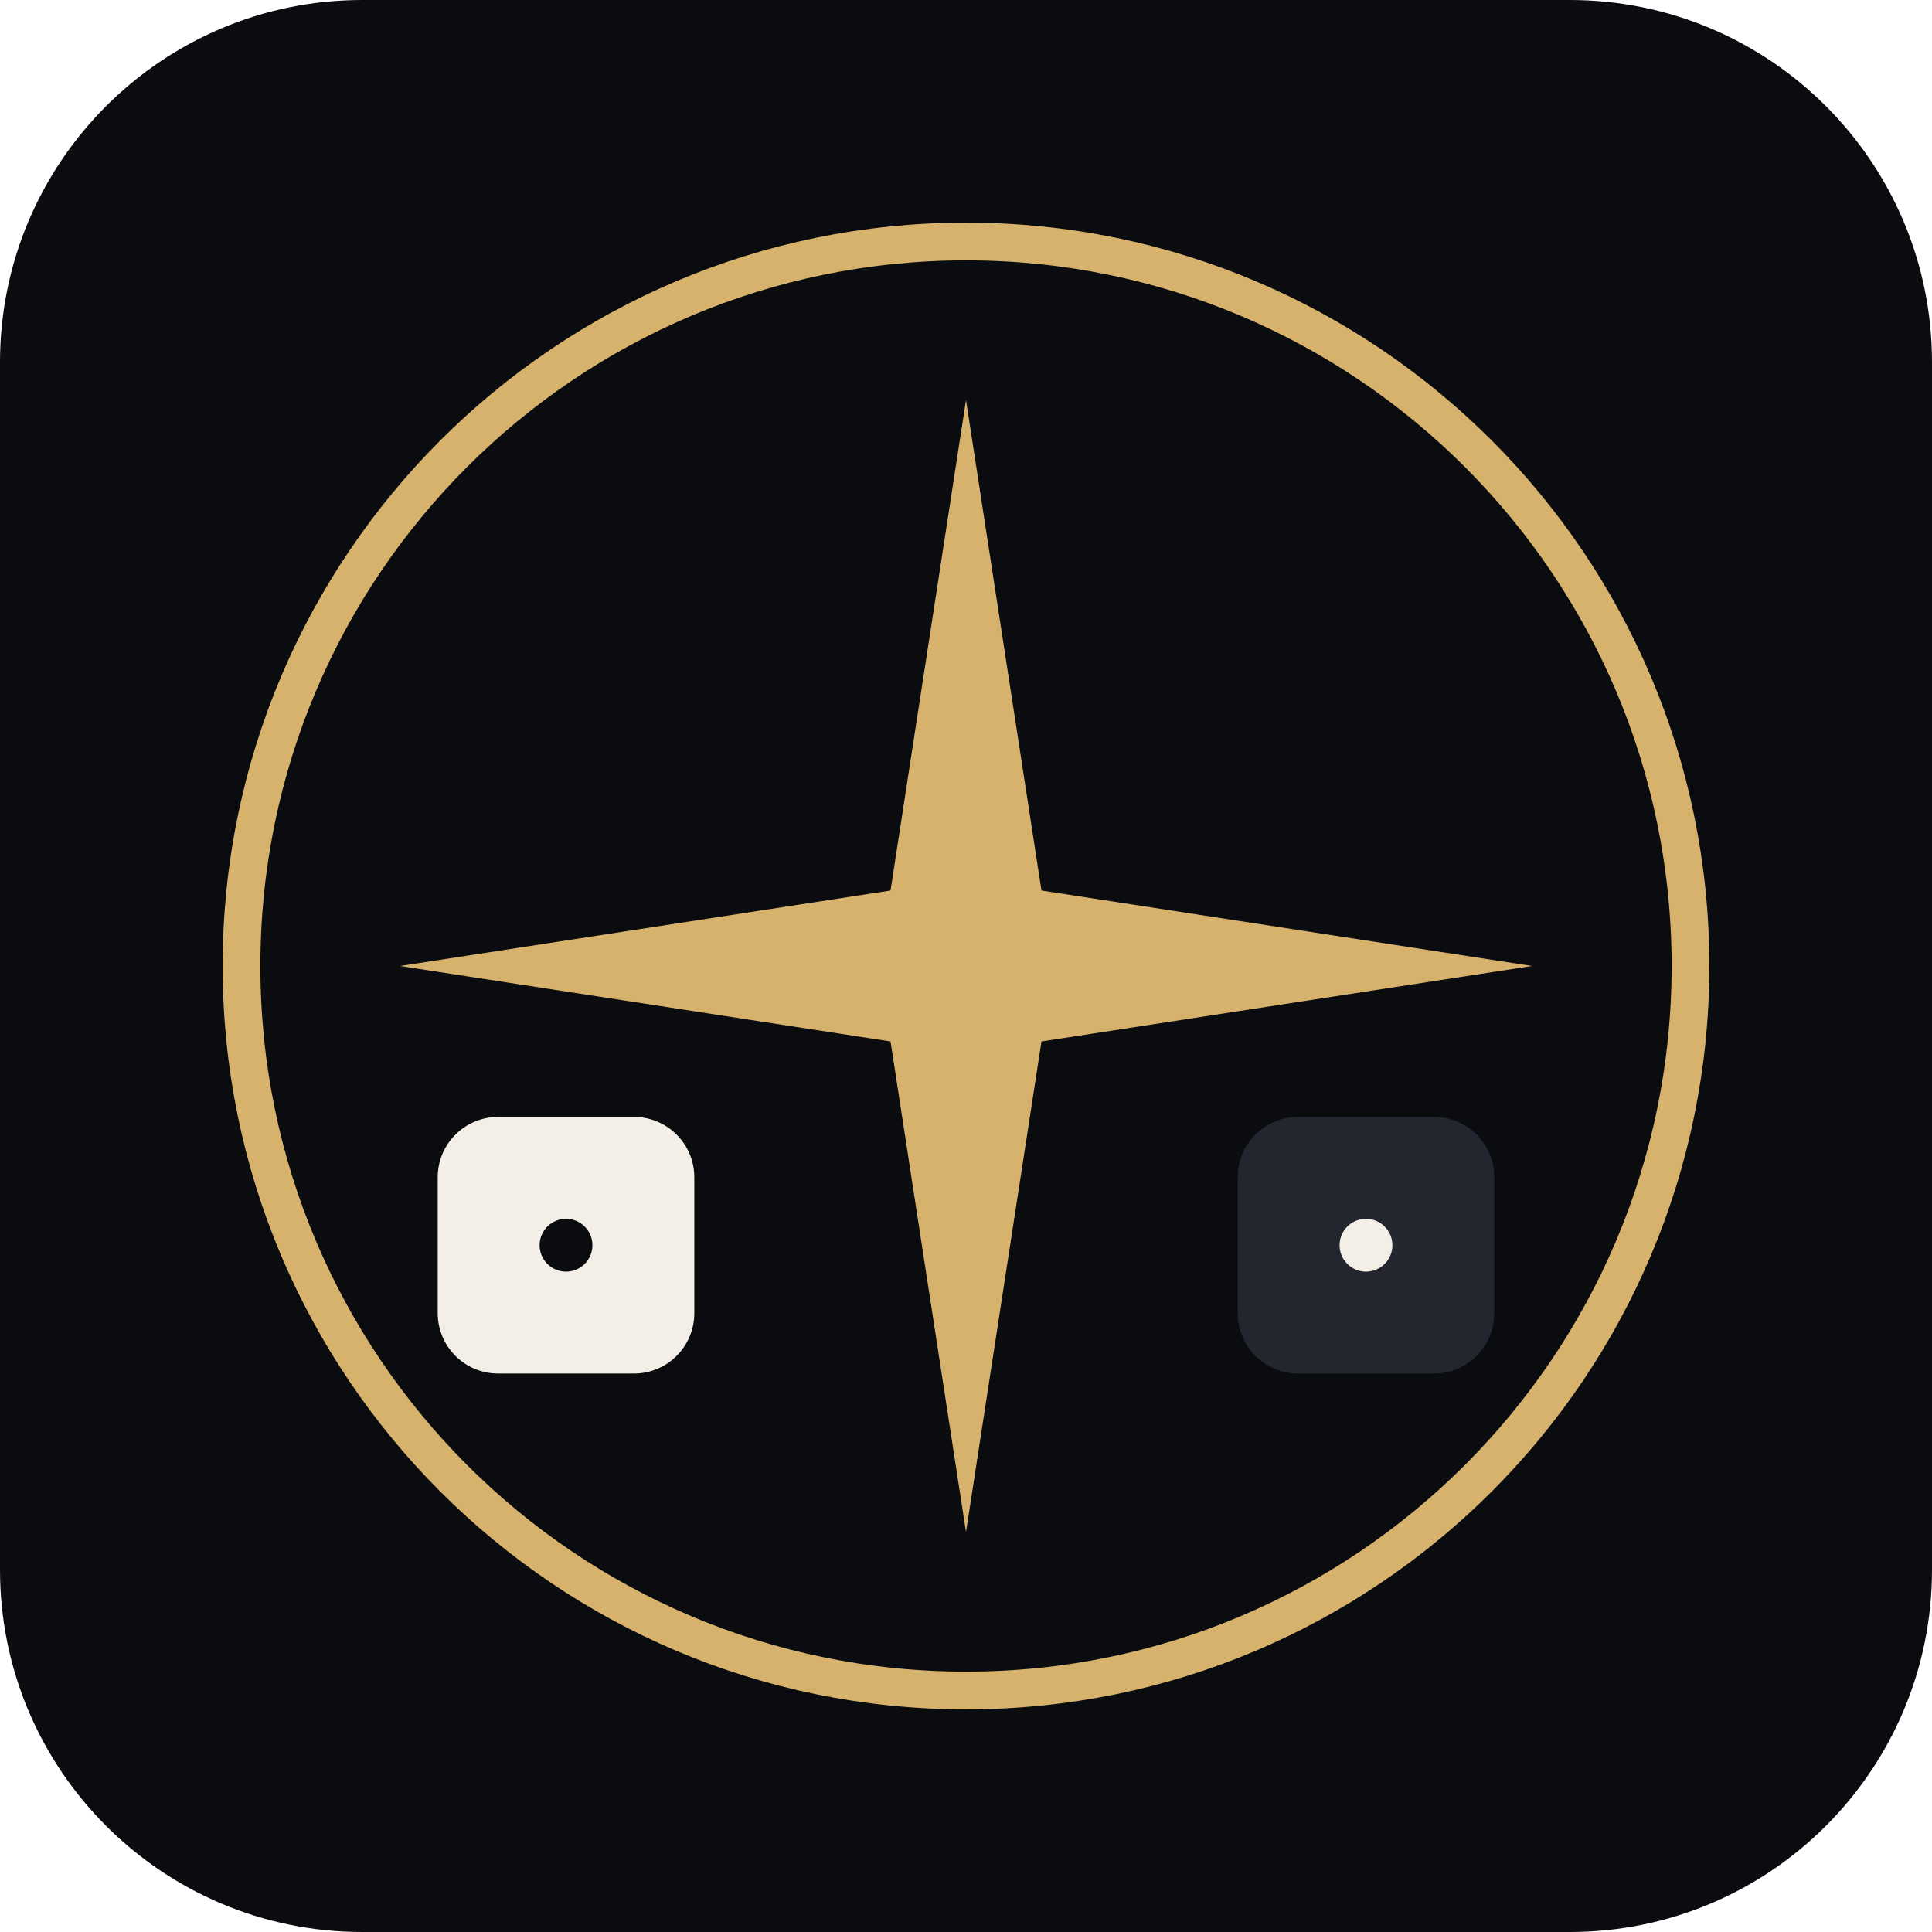
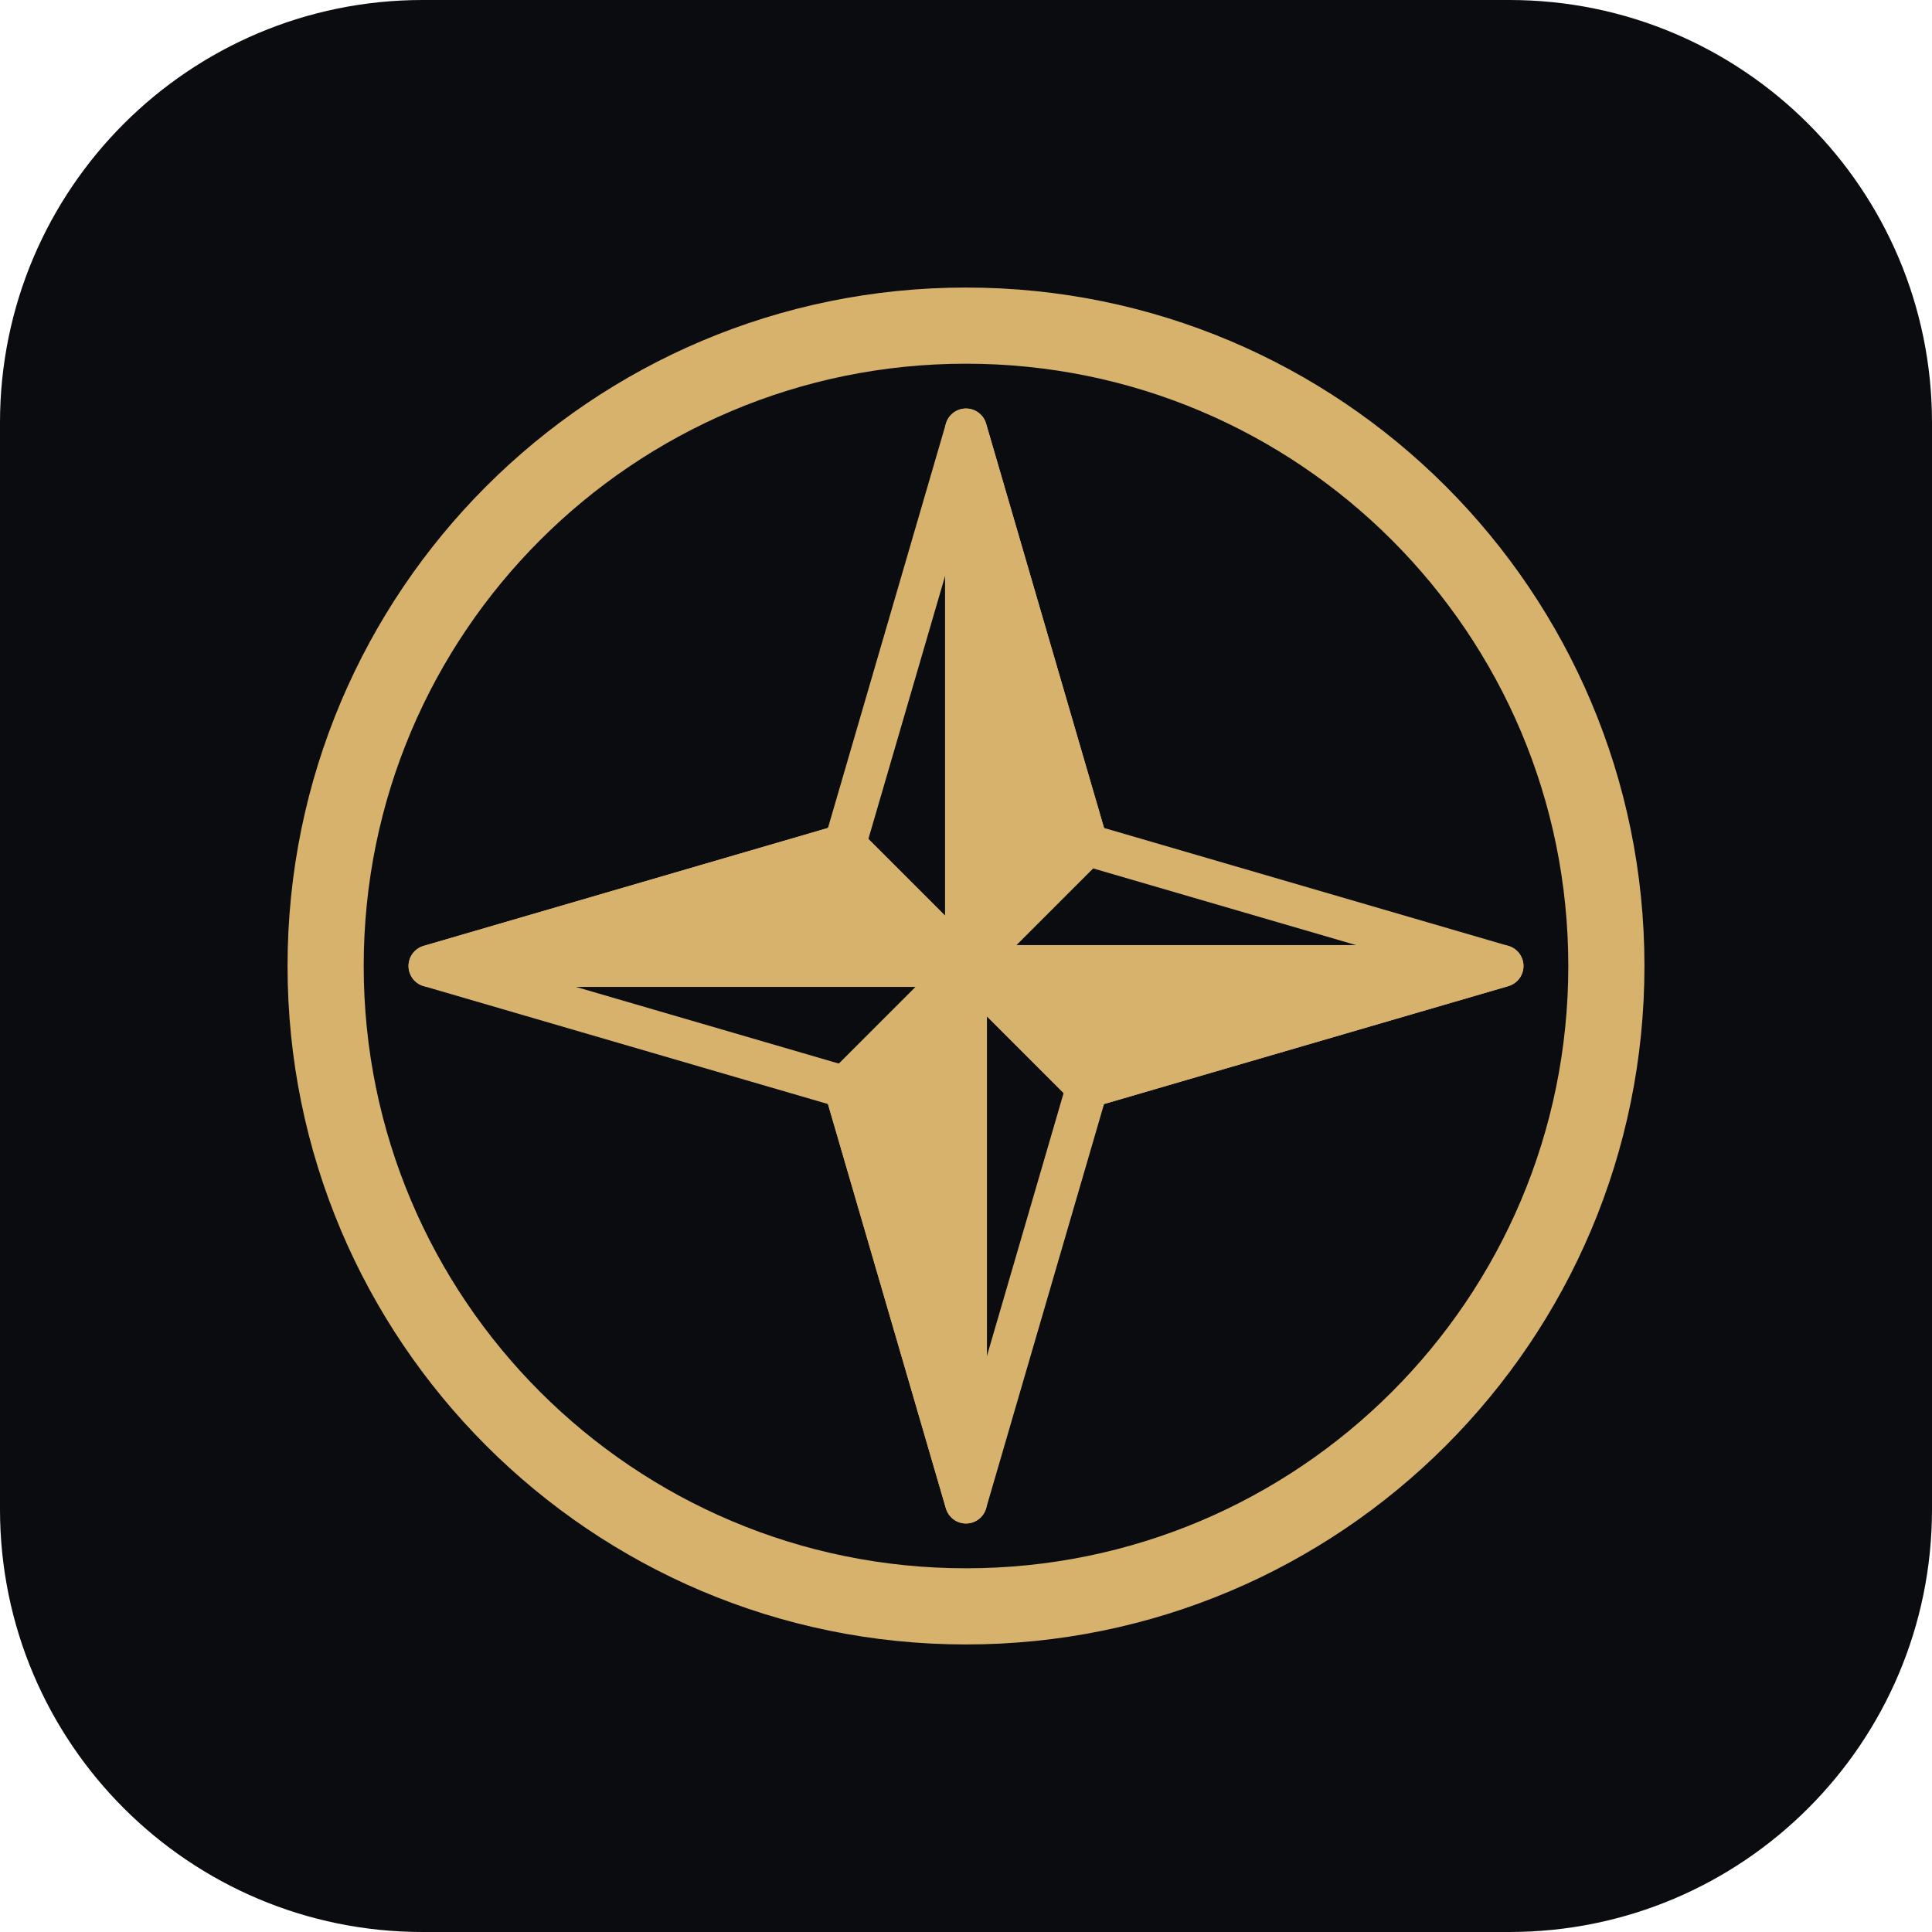
- <svg xmlns="http://www.w3.org/2000/svg" viewBox="0 0 512 512">
-   <rect width="512" height="512" rx="96" fill="#0b0c10" />
-   <circle cx="256" cy="256" r="192" fill="none" stroke="#d7b26d" stroke-width="10" />
-   <g transform="translate(256 256)">
-     <path d="M0 -150 L20 -20 L150 0 L20 20 L0 150 L-20 20 L-150 0 L-20 -20 Z" fill="#d7b26d" />
-   </g>
-   <g transform="translate(150 330)">
-     <rect x="-34" y="-34" width="68" height="68" rx="16" fill="#f4efe6" />
-     <circle cx="0" cy="0" r="7" fill="#0b0c10" />
-   </g>
-   <g transform="translate(362 330)">
-     <rect x="-34" y="-34" width="68" height="68" rx="16" fill="#23262f" />
-     <circle cx="0" cy="0" r="7" fill="#f4efe6" />
+ <svg xmlns="http://www.w3.org/2000/svg" viewBox="0 0 512 512" width="512" height="512">
+   <rect width="512" height="512" rx="112" fill="#0b0c10" />
+   <g transform="translate(35.84 35.84) scale(18.34667)">
+     <circle cx="12" cy="12" r="9.25" fill="none" stroke="#d7b26d" stroke-width="1.1" />
+     <path d="M12 4.25L13.75 10.25L19.75 12L13.75 13.75L12 19.75L10.25 13.75L4.25 12L10.25 10.25Z" fill="none" stroke="#d7b26d" stroke-width="0.605" stroke-linejoin="round" />
+     <path d="M12 4.25L13.75 10.25L12 12ZM19.75 12L13.75 13.75L12 12ZM12 19.75L10.25 13.75L12 12ZM4.25 12L10.25 10.25L12 12Z" fill="#d7b26d" stroke="#d7b26d" stroke-width="0.605" stroke-linejoin="round" />
  </g>
</svg>
